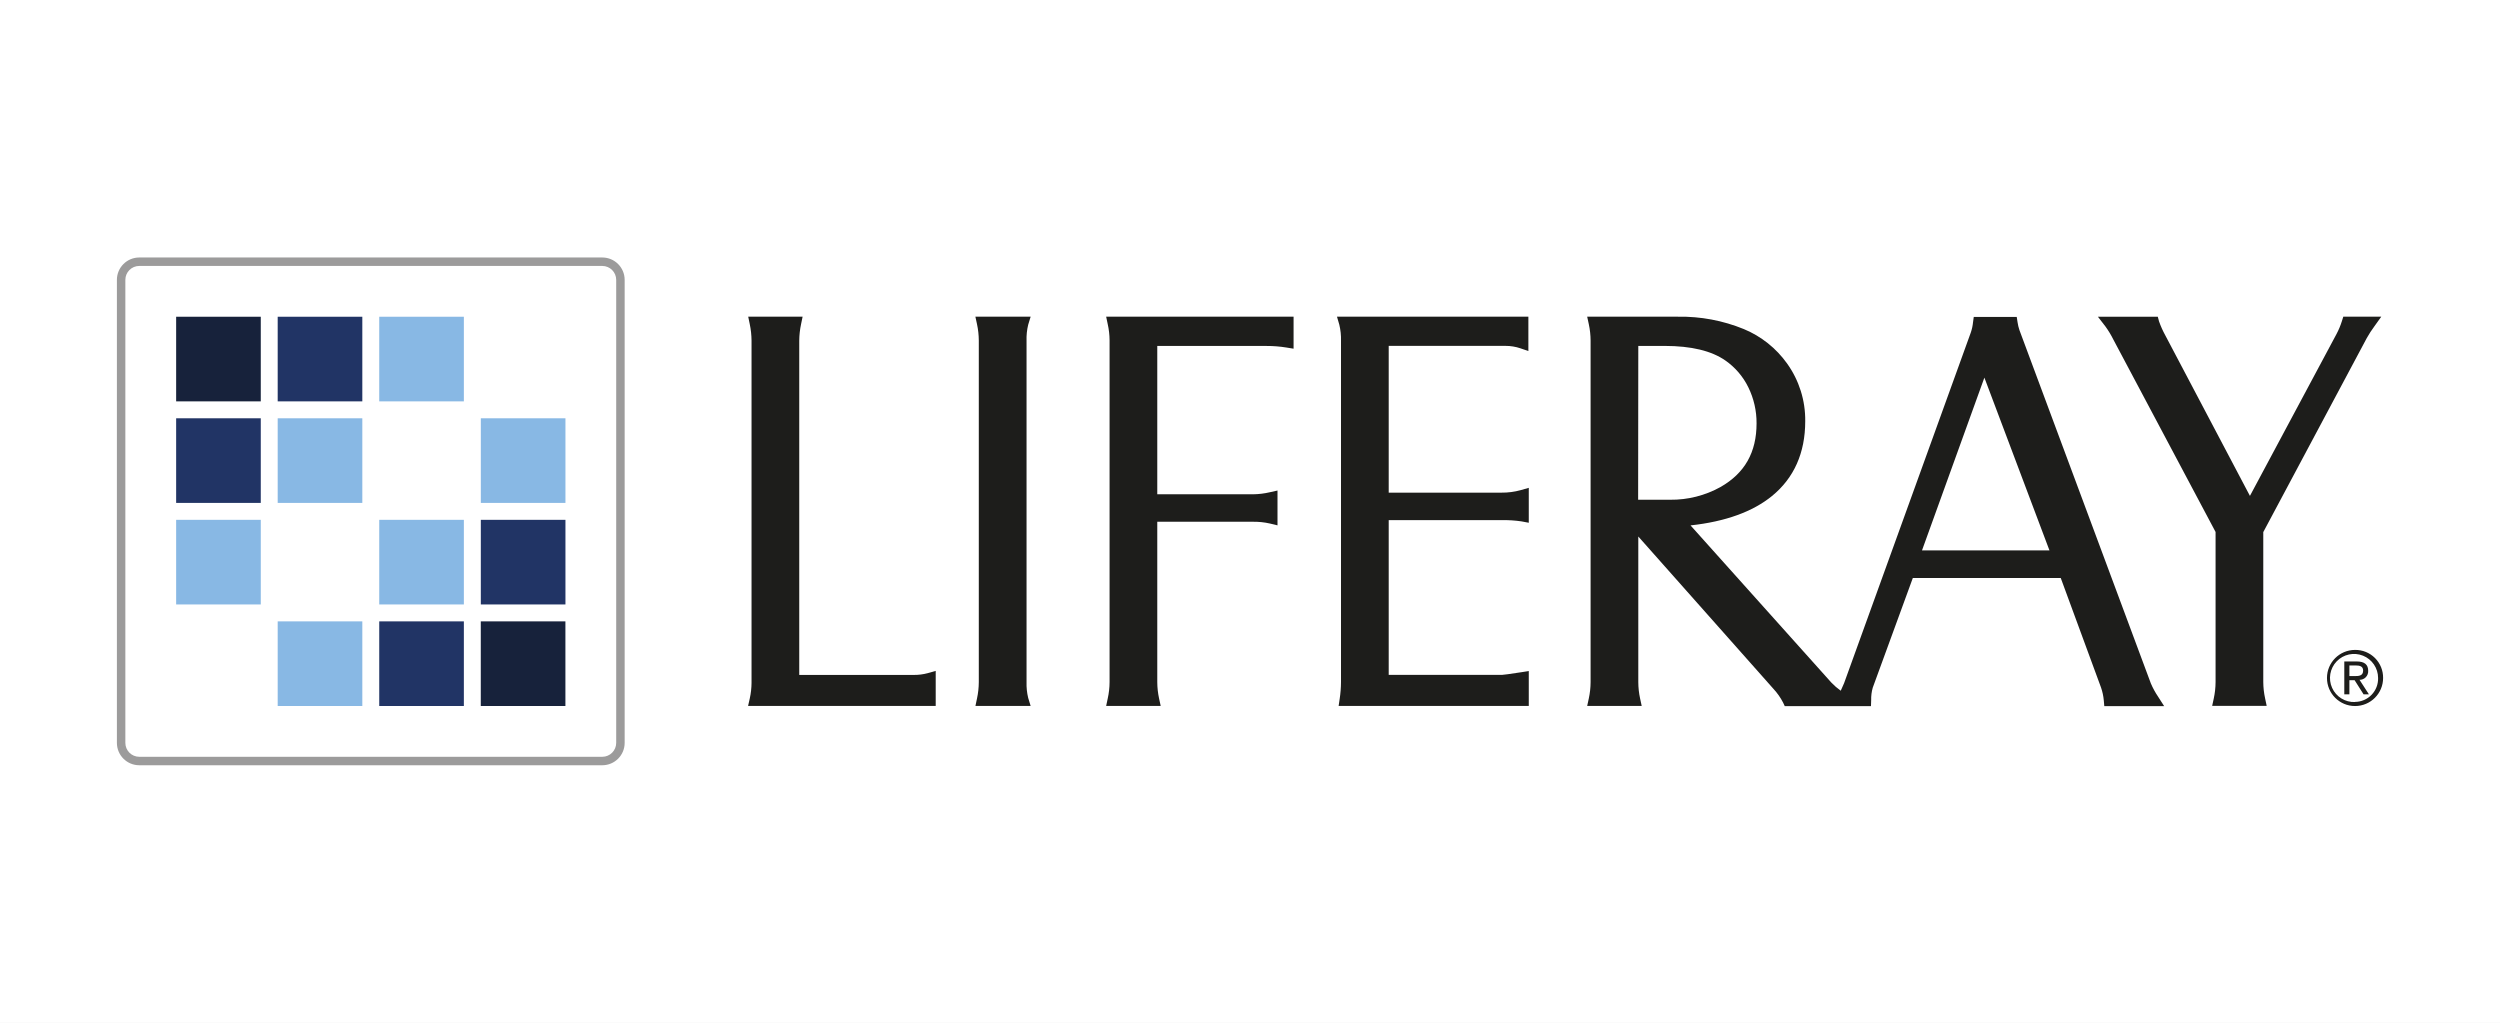
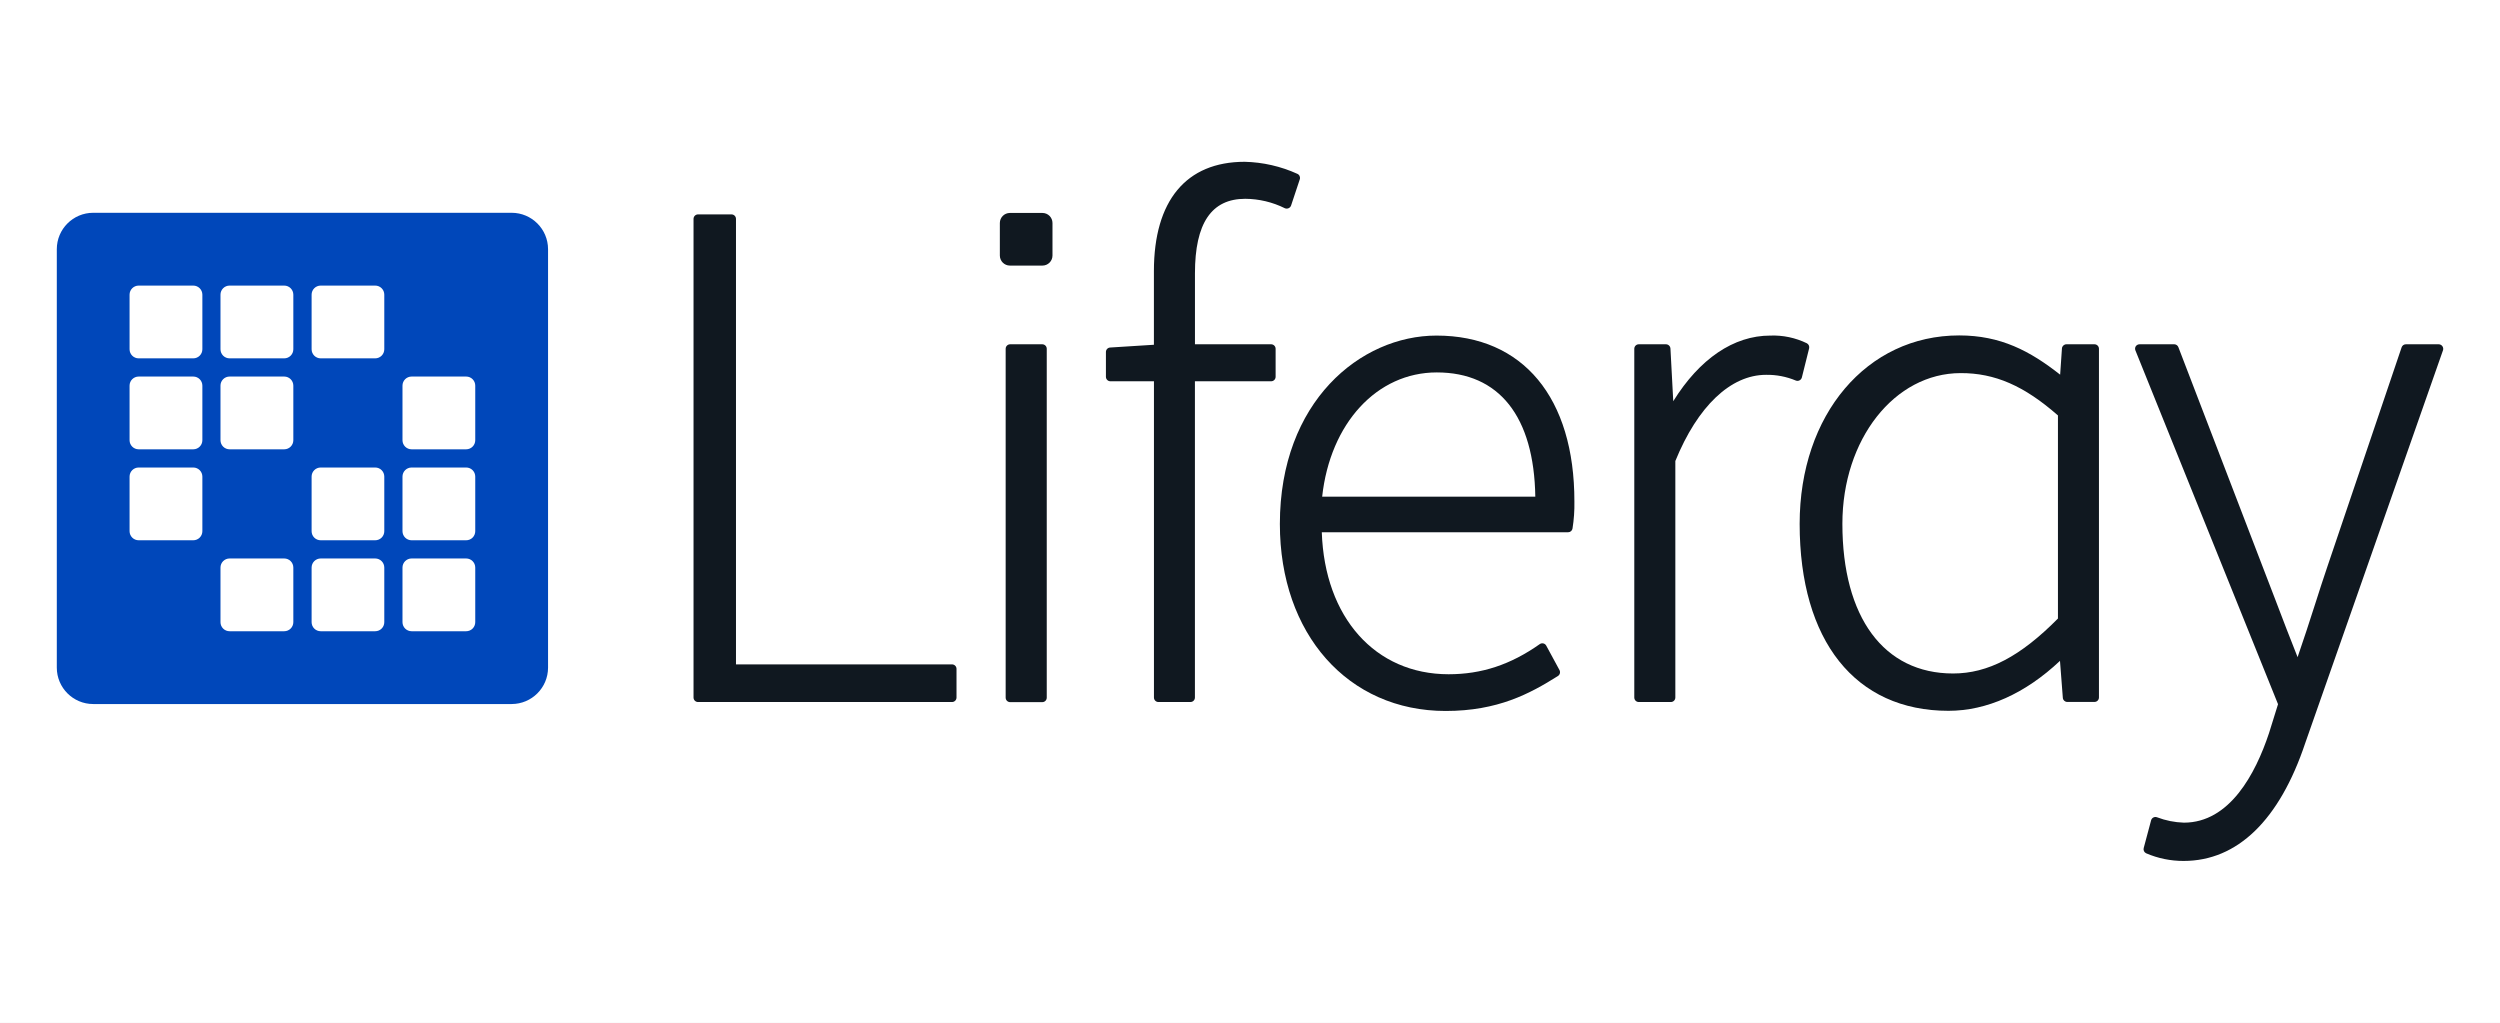
<svg xmlns="http://www.w3.org/2000/svg" viewBox="0 0 623.62 255.12">
  <defs>
-     <style>.cls-1{fill:#fff;}.cls-2{fill:#1d1d1b;}.cls-3{fill:#9c9b9b;}.cls-4{fill:#17223b;}.cls-5{fill:#213465;}.cls-6{fill:#88b8e4;}</style>
+     <style>.cls-1{fill:#fff;}.cls-2{fill:#0047ba;}.cls-3{fill:#101820;}</style>
  </defs>
  <g id="BG">
    <rect class="cls-1" width="623.62" height="255.12" />
  </g>
  <g id="Logo">
-     <path class="cls-2" d="M590.74,167.34c0-1.56-.92-2.34-2.85-2.34h-3.11v8.2h1.27v-3.53h1.3l2.24,3.53h1.33l-2.34-3.62A2.13,2.13,0,0,0,590.74,167.34Zm-3.42,1.31h-1.27V166h1.62c.84,0,1.81.14,1.81,1.27C589.48,168.6,588.41,168.65,587.32,168.65Zm.14-6.53a7,7,0,1,0,7,7A6.91,6.91,0,0,0,587.46,162.12Zm0,13a6,6,0,1,1,5.75-6A5.8,5.8,0,0,1,587.46,175.09Z" />
-     <path class="cls-2" d="M227.91,168.36H199.37V85a20.78,20.78,0,0,1,.46-4.17l.38-1.84H186.64l.38,1.84a20.81,20.81,0,0,1,.45,4.17v85.36a18.67,18.67,0,0,1-.44,3.87l-.42,1.86h46.8v-8.74l-2,.57A12.88,12.88,0,0,1,227.91,168.36Z" />
-     <path class="cls-2" d="M256.07,170.17V85a14.89,14.89,0,0,1,.41-4l.61-2H243.31l.4,1.85a19.69,19.69,0,0,1,.45,4.09v85.22a19.69,19.69,0,0,1-.45,4.09l-.39,1.85h13.77l-.61-2A14.71,14.71,0,0,1,256.07,170.17Z" />
-     <path class="cls-2" d="M276.32,80.86a18.79,18.79,0,0,1,.46,4v85.29a19.06,19.06,0,0,1-.46,4.09l-.39,1.85h13.6l-.4-1.85a19.69,19.69,0,0,1-.45-4.09v-40h23.73a18.14,18.14,0,0,1,4.36.44l1.9.46v-8.69l-1.87.42a19.39,19.39,0,0,1-4.25.52H288.68v-37H316a30.29,30.29,0,0,1,4.9.39l1.78.29V79H275.93Z" />
-     <path class="cls-2" d="M374.53,122.89H346.41V86.28h29.16a11.44,11.44,0,0,1,3.68.6l2,.69V79H333.51l.58,2a15.22,15.22,0,0,1,.42,4v85.15a28.68,28.68,0,0,1-.33,4.18l-.26,1.76h47.43v-8.7l-1.77.28c-3.22.5-4.47.65-4.84.67H346.41V129.75h28.25a29.07,29.07,0,0,1,4.88.31l1.81.34v-8.71l-2,.57A17.4,17.4,0,0,1,374.53,122.89Z" />
-     <path class="cls-2" d="M536.52,170.46l-32.77-88.1a11.13,11.13,0,0,1-.48-2l-.2-1.3H492.35l-.18,1.32a11.27,11.27,0,0,1-.56,2.58L460,170.43c-.19.48-.48,1.12-.83,1.87a16.39,16.39,0,0,1-2.36-2.05l-35.11-39.19c8.68-.94,15.51-3.41,20.33-7.34,5.49-4.49,8.28-10.76,8.28-18.65a24.2,24.2,0,0,0-4.53-14.4A25,25,0,0,0,435,82.09,41.52,41.52,0,0,0,418.55,79H395.92l.4,1.85a19.69,19.69,0,0,1,.45,4.09v85.22a19.69,19.69,0,0,1-.45,4.09l-.4,1.85h13.6l-.4-1.85a19.62,19.62,0,0,1-.45-4.09V133.83l33.71,38a15.37,15.37,0,0,1,2.41,3.43l.41.88h21.51l.05-1.49a10.47,10.47,0,0,1,.39-3.1l10-27.37h36.9l10.05,27.33a13.48,13.48,0,0,1,.69,3.23l.12,1.4h14.93l-1.51-2.36A19.52,19.52,0,0,1,536.52,170.46Zm-25.29-33.17H479.44L495,94.2Zm-102.56-51h6.61c6.57,0,11.66,1.22,15.13,3.65a17.5,17.5,0,0,1,5.7,6.66,20.09,20.09,0,0,1,2.06,9c0,7.23-2.93,12.43-9,15.89a25.26,25.26,0,0,1-12.54,3.17h-8Z" />
-     <path class="cls-2" d="M584.53,79l-.34,1.08a19.31,19.31,0,0,1-1.35,3.24l-21.6,40.38L540.12,83.64a23,23,0,0,1-1.56-3.49l-.3-1.14H523.32l1.9,2.46a22.81,22.81,0,0,1,1.95,3.23l25.5,48v37.44a19.62,19.62,0,0,1-.45,4.09l-.4,1.85h13.6l-.39-1.85a19.65,19.65,0,0,1-.46-4.09V132.73L590.4,84.31a27.11,27.11,0,0,1,1.85-2.86L594,79Z" />
-     <rect class="cls-3" x="29.16" y="64.23" width="126.66" height="126.66" rx="5.58" ry="5.58" />
-     <rect class="cls-1" x="31.27" y="66.34" width="122.44" height="122.44" rx="3.47" ry="3.47" />
-     <rect class="cls-4" x="43.94" y="79.01" width="21.11" height="21.11" />
-     <rect class="cls-5" x="69.27" y="79.01" width="21.11" height="21.11" />
-     <rect class="cls-6" x="94.6" y="79.01" width="21.11" height="21.11" />
-     <rect class="cls-6" x="43.94" y="129.67" width="21.11" height="21.11" />
-     <rect class="cls-5" x="43.94" y="104.34" width="21.11" height="21.11" />
-     <rect class="cls-6" x="69.27" y="104.34" width="21.11" height="21.11" />
-     <rect class="cls-5" x="94.6" y="155" width="21.11" height="21.11" />
-     <rect class="cls-4" x="119.93" y="155" width="21.11" height="21.11" />
-     <rect class="cls-6" x="69.27" y="155" width="21.11" height="21.11" />
-     <rect class="cls-6" x="119.94" y="104.34" width="21.11" height="21.11" />
-     <rect class="cls-5" x="119.94" y="129.67" width="21.11" height="21.11" />
-     <rect class="cls-6" x="94.6" y="129.67" width="21.11" height="21.11" />
+     <path class="cls-2" d="M127.63,53.08H23.25a9.08,9.08,0,0,0-9.08,9.08V166.54a9.08,9.08,0,0,0,9.08,9.08H127.63a9.09,9.09,0,0,0,9.08-9.08V62.16A9.09,9.09,0,0,0,127.63,53.08ZM50.48,132.5a2.27,2.27,0,0,1-2.27,2.27H34.59a2.27,2.27,0,0,1-2.27-2.27V118.89a2.27,2.27,0,0,1,2.27-2.27H48.21a2.27,2.27,0,0,1,2.27,2.27Zm0-22.69a2.27,2.27,0,0,1-2.27,2.27H34.59a2.27,2.27,0,0,1-2.27-2.27V96.2a2.27,2.27,0,0,1,2.27-2.27H48.21a2.27,2.27,0,0,1,2.27,2.27Zm0-22.69a2.27,2.27,0,0,1-2.27,2.27H34.59a2.27,2.27,0,0,1-2.27-2.27V73.5a2.27,2.27,0,0,1,2.27-2.26H48.21a2.27,2.27,0,0,1,2.27,2.26Zm22.69,68.07a2.27,2.27,0,0,1-2.27,2.27H57.29A2.26,2.26,0,0,1,55,155.19V141.58a2.27,2.27,0,0,1,2.27-2.27H70.9a2.27,2.27,0,0,1,2.27,2.27Zm0-45.38a2.27,2.27,0,0,1-2.27,2.27H57.29A2.27,2.27,0,0,1,55,109.81V96.2a2.26,2.26,0,0,1,2.27-2.27H70.9a2.27,2.27,0,0,1,2.27,2.27Zm0-22.69a2.27,2.27,0,0,1-2.27,2.27H57.29A2.27,2.27,0,0,1,55,87.12V73.5a2.26,2.26,0,0,1,2.27-2.26H70.9a2.27,2.27,0,0,1,2.27,2.26Zm22.69,68.07a2.26,2.26,0,0,1-2.27,2.27H80a2.26,2.26,0,0,1-2.27-2.27V141.58A2.27,2.27,0,0,1,80,139.31H93.59a2.27,2.27,0,0,1,2.27,2.27Zm0-22.69a2.26,2.26,0,0,1-2.27,2.27H80a2.26,2.26,0,0,1-2.27-2.27V118.89A2.26,2.26,0,0,1,80,116.62H93.59a2.26,2.26,0,0,1,2.27,2.27Zm0-45.38a2.27,2.27,0,0,1-2.27,2.27H80a2.27,2.27,0,0,1-2.27-2.27V73.5A2.26,2.26,0,0,1,80,71.24H93.59a2.26,2.26,0,0,1,2.27,2.26Zm22.69,68.07a2.26,2.26,0,0,1-2.27,2.27H102.67a2.27,2.27,0,0,1-2.27-2.27V141.58a2.27,2.27,0,0,1,2.27-2.27h13.61a2.27,2.27,0,0,1,2.27,2.27Zm0-22.69a2.26,2.26,0,0,1-2.27,2.27H102.67a2.27,2.27,0,0,1-2.27-2.27V118.89a2.27,2.27,0,0,1,2.27-2.27h13.61a2.26,2.26,0,0,1,2.27,2.27Zm0-22.69a2.27,2.27,0,0,1-2.27,2.27H102.67a2.27,2.27,0,0,1-2.27-2.27V96.2a2.27,2.27,0,0,1,2.27-2.27h13.61a2.26,2.26,0,0,1,2.27,2.27Z" />
+     <path class="cls-3" d="M237.49,165.73h-53.9V54.6a1.12,1.12,0,0,0-1.12-1.12h-8.34A1.12,1.12,0,0,0,173,54.6V174a1.12,1.12,0,0,0,1.12,1.12h63.36a1.12,1.12,0,0,0,1.12-1.12v-7.18A1.12,1.12,0,0,0,237.49,165.73Z" />
+     <path class="cls-3" d="M317.08,85.88h-19V68.19c0-12.52,4.11-18.6,12.55-18.6a22.54,22.54,0,0,1,9.87,2.35,1.16,1.16,0,0,0,.93,0,1.14,1.14,0,0,0,.63-.68l2.17-6.53a1.11,1.11,0,0,0-.61-1.37,33.67,33.67,0,0,0-13.13-3c-14.61,0-22.65,9.69-22.65,27.28V86l-10.92.69a1.11,1.11,0,0,0-1.05,1.11V94A1.12,1.12,0,0,0,277,95.11h10.85V174a1.12,1.12,0,0,0,1.11,1.12h8a1.12,1.12,0,0,0,1.11-1.12V95.11h19A1.12,1.12,0,0,0,318.2,94V87A1.12,1.12,0,0,0,317.08,85.88Z" />
+     <path class="cls-3" d="M358.33,83.71c-18.94,0-39.07,16.46-39.07,47,0,27.46,17,46.64,41.36,46.64,13,0,21-4.31,28-8.72a1.12,1.12,0,0,0,.39-1.48l-3.3-6.09a1.11,1.11,0,0,0-1.63-.38c-7.26,5.12-14.49,7.51-22.73,7.51-18.32,0-30.92-14.18-31.63-35.42h61.44a1.11,1.11,0,0,0,1.1-.93,38.36,38.36,0,0,0,.47-6.71C392.76,99.18,379.89,83.71,358.33,83.71ZM329.81,123.9c2-18.33,13.67-31,28.59-31,15.57,0,24.27,11,24.58,31Z" />
+     <path class="cls-3" d="M450.72,85.63a19.18,19.18,0,0,0-9.13-1.92c-9.12,0-17.63,5.78-24.2,16.37l-.7-13.14a1.13,1.13,0,0,0-1.12-1.06h-6.78A1.12,1.12,0,0,0,407.67,87v87a1.12,1.12,0,0,0,1.12,1.12h8a1.12,1.12,0,0,0,1.12-1.12v-59c5.56-13.66,13.8-21.5,22.62-21.5A18.46,18.46,0,0,1,448,94.94a1.11,1.11,0,0,0,.91-.07,1.14,1.14,0,0,0,.56-.71l1.81-7.25A1.14,1.14,0,0,0,450.72,85.63Z" />
+     <path class="cls-3" d="M522.47,85.88h-7a1.12,1.12,0,0,0-1.12,1l-.45,6.58c-7.52-5.92-14.85-9.79-25.18-9.79-23.06,0-39.8,19.75-39.8,47,0,29.2,13.88,46.64,37.12,46.64,9.57,0,19.15-4.3,27.82-12.46l.71,9.25a1.11,1.11,0,0,0,1.11,1h6.78a1.12,1.12,0,0,0,1.12-1.12V87A1.12,1.12,0,0,0,522.47,85.88Zm-9.12,17.75v50.66C504,163.75,495.9,168,487.2,168c-17.29,0-27.62-14-27.62-37.34,0-21.08,13-37.59,29.51-37.59C497.62,93.05,504.9,96.22,513.35,103.63Z" />
+     <path class="cls-3" d="M609.24,86.35a1.13,1.13,0,0,0-.91-.47h-8.19a1.12,1.12,0,0,0-1.06.76l-18.52,54.7c-1,2.89-2,6.08-3.06,9.36-1.43,4.45-2.9,9-4.37,13.23-1.82-4.54-3.7-9.48-5.53-14.28-1.12-2.92-2.2-5.76-3.21-8.35l-21-54.7a1.12,1.12,0,0,0-1-.72H533.7a1.15,1.15,0,0,0-.93.49,1.12,1.12,0,0,0-.11,1l35.59,88.29L566,182.88c-3.39,10.19-9.83,22.33-21.23,22.33a20.6,20.6,0,0,1-6.7-1.34,1.12,1.12,0,0,0-1.48.75l-1.85,6.93a1.12,1.12,0,0,0,.61,1.3,23.43,23.43,0,0,0,9.35,1.91c13.41,0,23.91-10.17,30.34-29.41l34.37-98A1.13,1.13,0,0,0,609.24,86.35Z" />
+     <rect class="cls-3" x="250.86" y="85.88" width="10.25" height="89.27" rx="1.12" />
+     <rect class="cls-3" x="249.41" y="53.12" width="13.13" height="13.13" rx="2.51" />
  </g>
</svg>
